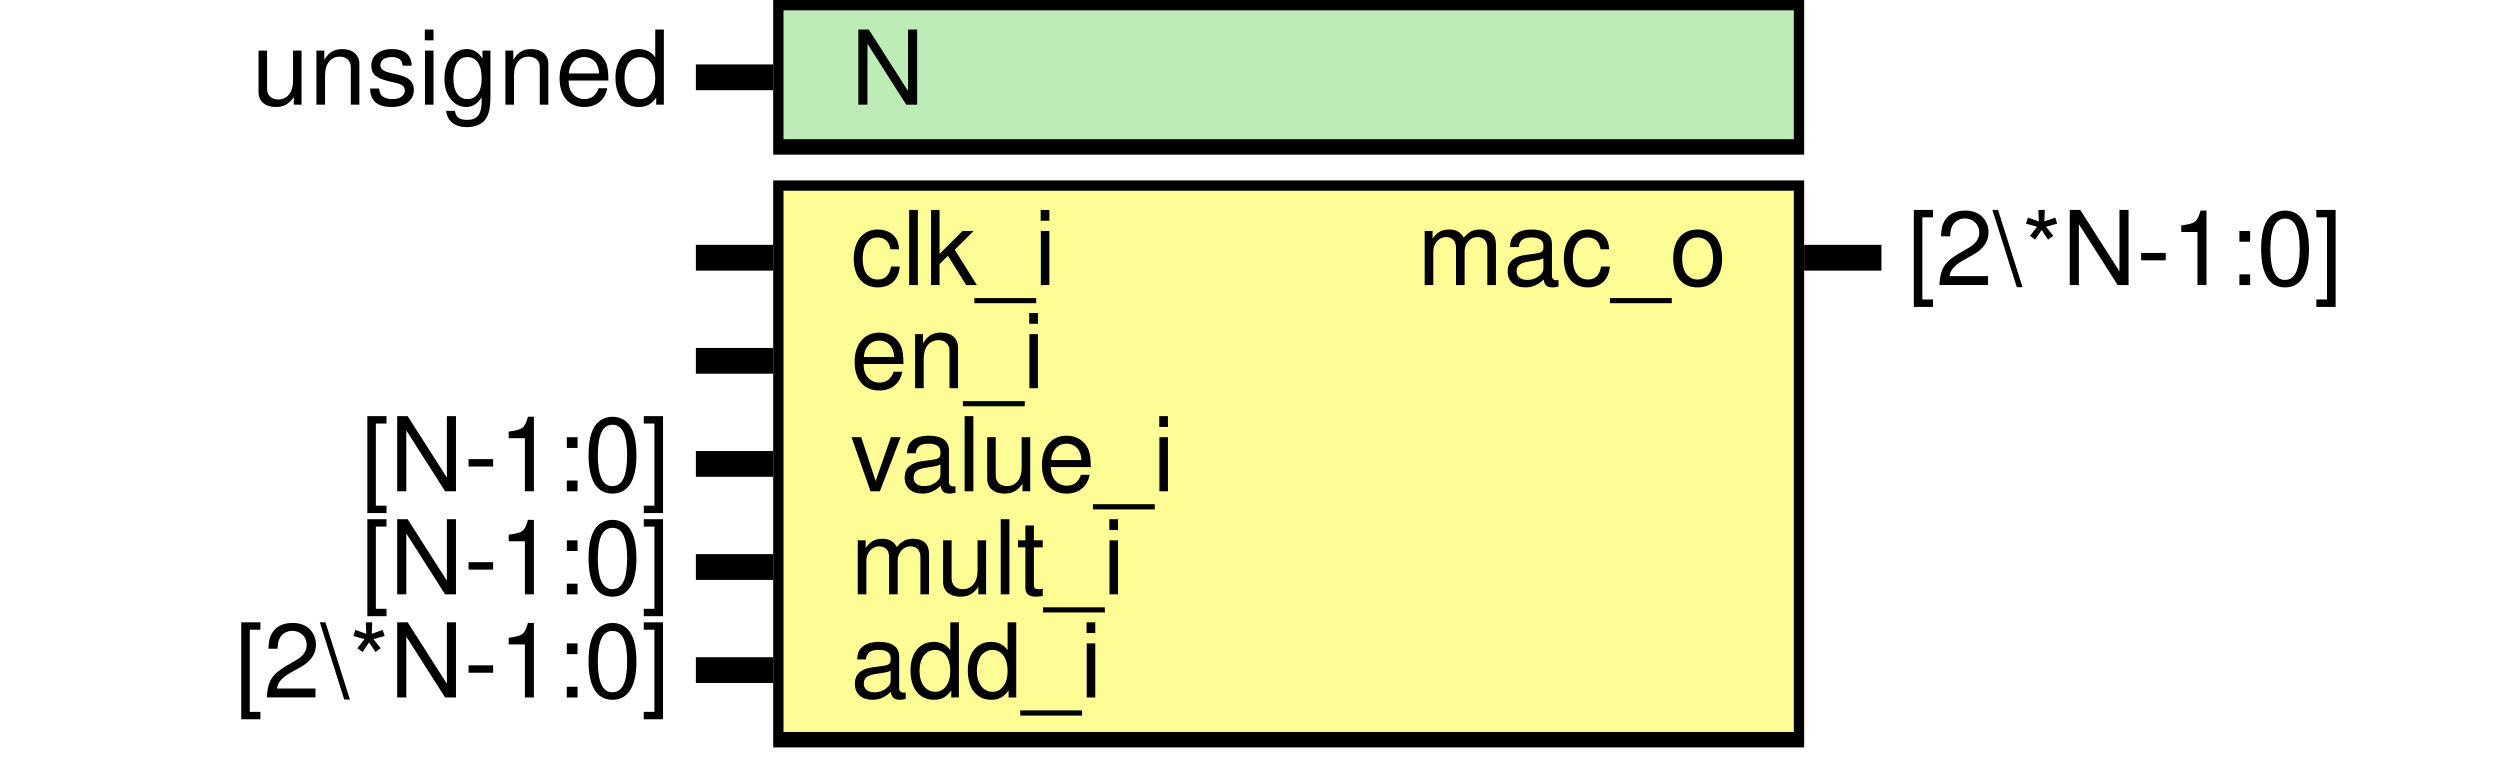
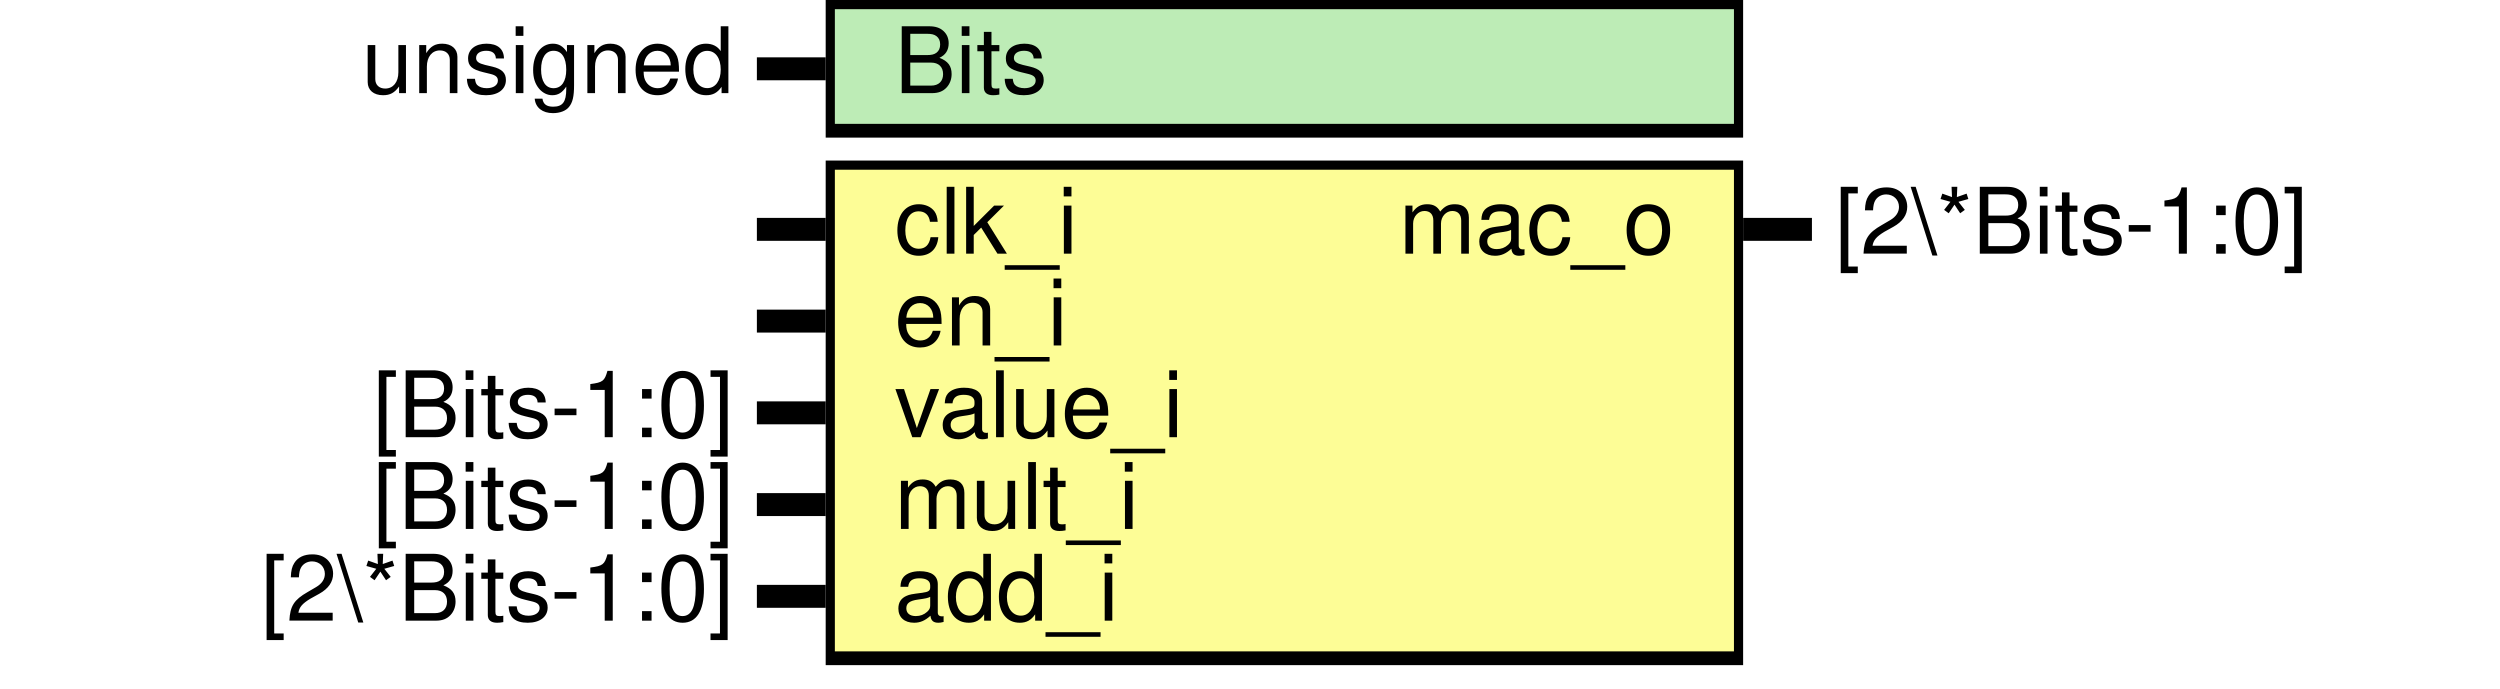
- <svg xmlns="http://www.w3.org/2000/svg" xmlns:ns1="http://svgjs.com/svgjs" version="1.1" viewBox="0 0 485 150">
+ <svg xmlns="http://www.w3.org/2000/svg" xmlns:ns1="http://svgjs.com/svgjs" version="1.1" viewBox="0 0 545 150">
  <svg id="SvgjsSvg1002" width="2" height="0" focusable="false" style="overflow:hidden;top:-100%;left:-100%;position:absolute;opacity:0">
-     <polyline id="SvgjsPolyline1003" points="135,0 150,0" />
+     <polyline id="SvgjsPolyline1003" points="165,0 180,0" />
    <path id="SvgjsPath1004" d="M0 0 " />
  </svg>
-   <rect id="SvgjsRect1006" width="200" height="30" fill="black" x="150" y="0" />
-   <rect id="SvgjsRect1007" width="196" height="25" fill="#bdecb6" x="152" y="2" />
-   <text id="SvgjsText1008" font-family="Helvetica" x="130" y="-5.698" font-size="20" text-anchor="end" family="Helvetica" size="20" anchor="end" ns1:data="{&quot;leading&quot;:&quot;1.3&quot;}">
-     <tspan id="SvgjsTspan1009" dy="26" x="130" ns1:data="{&quot;newLined&quot;:true}">   unsigned </tspan>
+   <rect id="SvgjsRect1006" width="200" height="30" fill="black" x="180" y="0" />
+   <rect id="SvgjsRect1007" width="196" height="25" fill="#bdecb6" x="182" y="2" />
+   <text id="SvgjsText1008" font-family="Helvetica" x="160" y="-5.698" font-size="20" text-anchor="end" family="Helvetica" size="20" anchor="end" ns1:data="{&quot;leading&quot;:&quot;1.3&quot;}">
+     <tspan id="SvgjsTspan1009" dy="26" x="160" ns1:data="{&quot;newLined&quot;:true}">   unsigned </tspan>
  </text>
-   <text id="SvgjsText1010" font-family="Helvetica" x="165" y="-5.698" font-size="20" text-anchor="start" family="Helvetica" size="20" anchor="start" ns1:data="{&quot;leading&quot;:&quot;1.3&quot;}">
-     <tspan id="SvgjsTspan1011" dy="26" x="165" ns1:data="{&quot;newLined&quot;:true}">   N </tspan>
+   <text id="SvgjsText1010" font-family="Helvetica" x="195" y="-5.698" font-size="20" text-anchor="start" family="Helvetica" size="20" anchor="start" ns1:data="{&quot;leading&quot;:&quot;1.3&quot;}">
+     <tspan id="SvgjsTspan1011" dy="26" x="195" ns1:data="{&quot;newLined&quot;:true}">   Bits </tspan>
  </text>
-   <line id="SvgjsLine1012" x1="135" y1="15" x2="150" y2="15" stroke-linecap="rec" stroke="black" stroke-width="5" />
-   <rect id="SvgjsRect1013" width="200" height="110" fill="black" x="150" y="35" />
-   <rect id="SvgjsRect1014" width="196" height="105" fill="#fdfd96" x="152" y="37" />
-   <text id="SvgjsText1015" font-family="Helvetica" x="130" y="29.302" font-size="20" text-anchor="end" family="Helvetica" size="20" anchor="end" ns1:data="{&quot;leading&quot;:&quot;1.3&quot;}">
-     <tspan id="SvgjsTspan1016" dy="26" x="130" ns1:data="{&quot;newLined&quot;:true}">    </tspan>
+   <line id="SvgjsLine1012" x1="165" y1="15" x2="180" y2="15" stroke-linecap="rec" stroke="black" stroke-width="5" />
+   <rect id="SvgjsRect1013" width="200" height="110" fill="black" x="180" y="35" />
+   <rect id="SvgjsRect1014" width="196" height="105" fill="#fdfd96" x="182" y="37" />
+   <text id="SvgjsText1015" font-family="Helvetica" x="160" y="29.302" font-size="20" text-anchor="end" family="Helvetica" size="20" anchor="end" ns1:data="{&quot;leading&quot;:&quot;1.3&quot;}">
+     <tspan id="SvgjsTspan1016" dy="26" x="160" ns1:data="{&quot;newLined&quot;:true}">    </tspan>
  </text>
-   <text id="SvgjsText1017" font-family="Helvetica" x="165" y="29.302" font-size="20" text-anchor="start" family="Helvetica" size="20" anchor="start" ns1:data="{&quot;leading&quot;:&quot;1.3&quot;}">
-     <tspan id="SvgjsTspan1018" dy="26" x="165" ns1:data="{&quot;newLined&quot;:true}">   clk_i </tspan>
+   <text id="SvgjsText1017" font-family="Helvetica" x="195" y="29.302" font-size="20" text-anchor="start" family="Helvetica" size="20" anchor="start" ns1:data="{&quot;leading&quot;:&quot;1.3&quot;}">
+     <tspan id="SvgjsTspan1018" dy="26" x="195" ns1:data="{&quot;newLined&quot;:true}">   clk_i </tspan>
  </text>
-   <line id="SvgjsLine1019" x1="135" y1="50" x2="150" y2="50" stroke-linecap="rec" stroke="black" stroke-width="5" />
-   <text id="SvgjsText1020" font-family="Helvetica" x="130" y="49.302" font-size="20" text-anchor="end" family="Helvetica" size="20" anchor="end" ns1:data="{&quot;leading&quot;:&quot;1.3&quot;}">
-     <tspan id="SvgjsTspan1021" dy="26" x="130" ns1:data="{&quot;newLined&quot;:true}">    </tspan>
+   <line id="SvgjsLine1019" x1="165" y1="50" x2="180" y2="50" stroke-linecap="rec" stroke="black" stroke-width="5" />
+   <text id="SvgjsText1020" font-family="Helvetica" x="160" y="49.302" font-size="20" text-anchor="end" family="Helvetica" size="20" anchor="end" ns1:data="{&quot;leading&quot;:&quot;1.3&quot;}">
+     <tspan id="SvgjsTspan1021" dy="26" x="160" ns1:data="{&quot;newLined&quot;:true}">    </tspan>
  </text>
-   <text id="SvgjsText1022" font-family="Helvetica" x="165" y="49.302" font-size="20" text-anchor="start" family="Helvetica" size="20" anchor="start" ns1:data="{&quot;leading&quot;:&quot;1.3&quot;}">
-     <tspan id="SvgjsTspan1023" dy="26" x="165" ns1:data="{&quot;newLined&quot;:true}">   en_i </tspan>
+   <text id="SvgjsText1022" font-family="Helvetica" x="195" y="49.302" font-size="20" text-anchor="start" family="Helvetica" size="20" anchor="start" ns1:data="{&quot;leading&quot;:&quot;1.3&quot;}">
+     <tspan id="SvgjsTspan1023" dy="26" x="195" ns1:data="{&quot;newLined&quot;:true}">   en_i </tspan>
  </text>
-   <line id="SvgjsLine1024" x1="135" y1="70" x2="150" y2="70" stroke-linecap="rec" stroke="black" stroke-width="5" />
-   <text id="SvgjsText1025" font-family="Helvetica" x="130" y="69.302" font-size="20" text-anchor="end" family="Helvetica" size="20" anchor="end" ns1:data="{&quot;leading&quot;:&quot;1.3&quot;}">
-     <tspan id="SvgjsTspan1026" dy="26" x="130" ns1:data="{&quot;newLined&quot;:true}">   [N-1:0] </tspan>
+   <line id="SvgjsLine1024" x1="165" y1="70" x2="180" y2="70" stroke-linecap="rec" stroke="black" stroke-width="5" />
+   <text id="SvgjsText1025" font-family="Helvetica" x="160" y="69.302" font-size="20" text-anchor="end" family="Helvetica" size="20" anchor="end" ns1:data="{&quot;leading&quot;:&quot;1.3&quot;}">
+     <tspan id="SvgjsTspan1026" dy="26" x="160" ns1:data="{&quot;newLined&quot;:true}">   [Bits-1:0] </tspan>
  </text>
-   <text id="SvgjsText1027" font-family="Helvetica" x="165" y="69.302" font-size="20" text-anchor="start" family="Helvetica" size="20" anchor="start" ns1:data="{&quot;leading&quot;:&quot;1.3&quot;}">
-     <tspan id="SvgjsTspan1028" dy="26" x="165" ns1:data="{&quot;newLined&quot;:true}">   value_i </tspan>
+   <text id="SvgjsText1027" font-family="Helvetica" x="195" y="69.302" font-size="20" text-anchor="start" family="Helvetica" size="20" anchor="start" ns1:data="{&quot;leading&quot;:&quot;1.3&quot;}">
+     <tspan id="SvgjsTspan1028" dy="26" x="195" ns1:data="{&quot;newLined&quot;:true}">   value_i </tspan>
  </text>
-   <line id="SvgjsLine1029" x1="135" y1="90" x2="150" y2="90" stroke-linecap="rec" stroke="black" stroke-width="5" />
-   <text id="SvgjsText1030" font-family="Helvetica" x="130" y="89.302" font-size="20" text-anchor="end" family="Helvetica" size="20" anchor="end" ns1:data="{&quot;leading&quot;:&quot;1.3&quot;}">
-     <tspan id="SvgjsTspan1031" dy="26" x="130" ns1:data="{&quot;newLined&quot;:true}">   [N-1:0] </tspan>
+   <line id="SvgjsLine1029" x1="165" y1="90" x2="180" y2="90" stroke-linecap="rec" stroke="black" stroke-width="5" />
+   <text id="SvgjsText1030" font-family="Helvetica" x="160" y="89.302" font-size="20" text-anchor="end" family="Helvetica" size="20" anchor="end" ns1:data="{&quot;leading&quot;:&quot;1.3&quot;}">
+     <tspan id="SvgjsTspan1031" dy="26" x="160" ns1:data="{&quot;newLined&quot;:true}">   [Bits-1:0] </tspan>
  </text>
-   <text id="SvgjsText1032" font-family="Helvetica" x="165" y="89.302" font-size="20" text-anchor="start" family="Helvetica" size="20" anchor="start" ns1:data="{&quot;leading&quot;:&quot;1.3&quot;}">
-     <tspan id="SvgjsTspan1033" dy="26" x="165" ns1:data="{&quot;newLined&quot;:true}">   mult_i </tspan>
+   <text id="SvgjsText1032" font-family="Helvetica" x="195" y="89.302" font-size="20" text-anchor="start" family="Helvetica" size="20" anchor="start" ns1:data="{&quot;leading&quot;:&quot;1.3&quot;}">
+     <tspan id="SvgjsTspan1033" dy="26" x="195" ns1:data="{&quot;newLined&quot;:true}">   mult_i </tspan>
  </text>
-   <line id="SvgjsLine1034" x1="135" y1="110" x2="150" y2="110" stroke-linecap="rec" stroke="black" stroke-width="5" />
-   <text id="SvgjsText1035" font-family="Helvetica" x="130" y="109.302" font-size="20" text-anchor="end" family="Helvetica" size="20" anchor="end" ns1:data="{&quot;leading&quot;:&quot;1.3&quot;}">
-     <tspan id="SvgjsTspan1036" dy="26" x="130" ns1:data="{&quot;newLined&quot;:true}">   [2\*N-1:0] </tspan>
+   <line id="SvgjsLine1034" x1="165" y1="110" x2="180" y2="110" stroke-linecap="rec" stroke="black" stroke-width="5" />
+   <text id="SvgjsText1035" font-family="Helvetica" x="160" y="109.302" font-size="20" text-anchor="end" family="Helvetica" size="20" anchor="end" ns1:data="{&quot;leading&quot;:&quot;1.3&quot;}">
+     <tspan id="SvgjsTspan1036" dy="26" x="160" ns1:data="{&quot;newLined&quot;:true}">   [2\*Bits-1:0] </tspan>
  </text>
-   <text id="SvgjsText1037" font-family="Helvetica" x="165" y="109.302" font-size="20" text-anchor="start" family="Helvetica" size="20" anchor="start" ns1:data="{&quot;leading&quot;:&quot;1.3&quot;}">
-     <tspan id="SvgjsTspan1038" dy="26" x="165" ns1:data="{&quot;newLined&quot;:true}">   add_i </tspan>
+   <text id="SvgjsText1037" font-family="Helvetica" x="195" y="109.302" font-size="20" text-anchor="start" family="Helvetica" size="20" anchor="start" ns1:data="{&quot;leading&quot;:&quot;1.3&quot;}">
+     <tspan id="SvgjsTspan1038" dy="26" x="195" ns1:data="{&quot;newLined&quot;:true}">   add_i </tspan>
  </text>
-   <line id="SvgjsLine1039" x1="135" y1="130" x2="150" y2="130" stroke-linecap="rec" stroke="black" stroke-width="5" />
-   <text id="SvgjsText1040" font-family="Helvetica" x="370" y="29.302" font-size="20" text-anchor="start" family="Helvetica" size="20" anchor="start" ns1:data="{&quot;leading&quot;:&quot;1.3&quot;}">
-     <tspan id="SvgjsTspan1041" dy="26" x="370" ns1:data="{&quot;newLined&quot;:true}">   [2\*N-1:0] </tspan>
+   <line id="SvgjsLine1039" x1="165" y1="130" x2="180" y2="130" stroke-linecap="rec" stroke="black" stroke-width="5" />
+   <text id="SvgjsText1040" font-family="Helvetica" x="400" y="29.302" font-size="20" text-anchor="start" family="Helvetica" size="20" anchor="start" ns1:data="{&quot;leading&quot;:&quot;1.3&quot;}">
+     <tspan id="SvgjsTspan1041" dy="26" x="400" ns1:data="{&quot;newLined&quot;:true}">   [2\*Bits-1:0] </tspan>
  </text>
-   <text id="SvgjsText1042" font-family="Helvetica" x="335" y="29.302" font-size="20" text-anchor="end" family="Helvetica" size="20" anchor="end" ns1:data="{&quot;leading&quot;:&quot;1.3&quot;}">
-     <tspan id="SvgjsTspan1043" dy="26" x="335" ns1:data="{&quot;newLined&quot;:true}">   mac_o </tspan>
+   <text id="SvgjsText1042" font-family="Helvetica" x="365" y="29.302" font-size="20" text-anchor="end" family="Helvetica" size="20" anchor="end" ns1:data="{&quot;leading&quot;:&quot;1.3&quot;}">
+     <tspan id="SvgjsTspan1043" dy="26" x="365" ns1:data="{&quot;newLined&quot;:true}">   mac_o </tspan>
  </text>
-   <line id="SvgjsLine1044" x1="350" y1="50" x2="365" y2="50" stroke-linecap="rec" stroke="black" stroke-width="5" />
+   <line id="SvgjsLine1044" x1="380" y1="50" x2="395" y2="50" stroke-linecap="rec" stroke="black" stroke-width="5" />
</svg>
